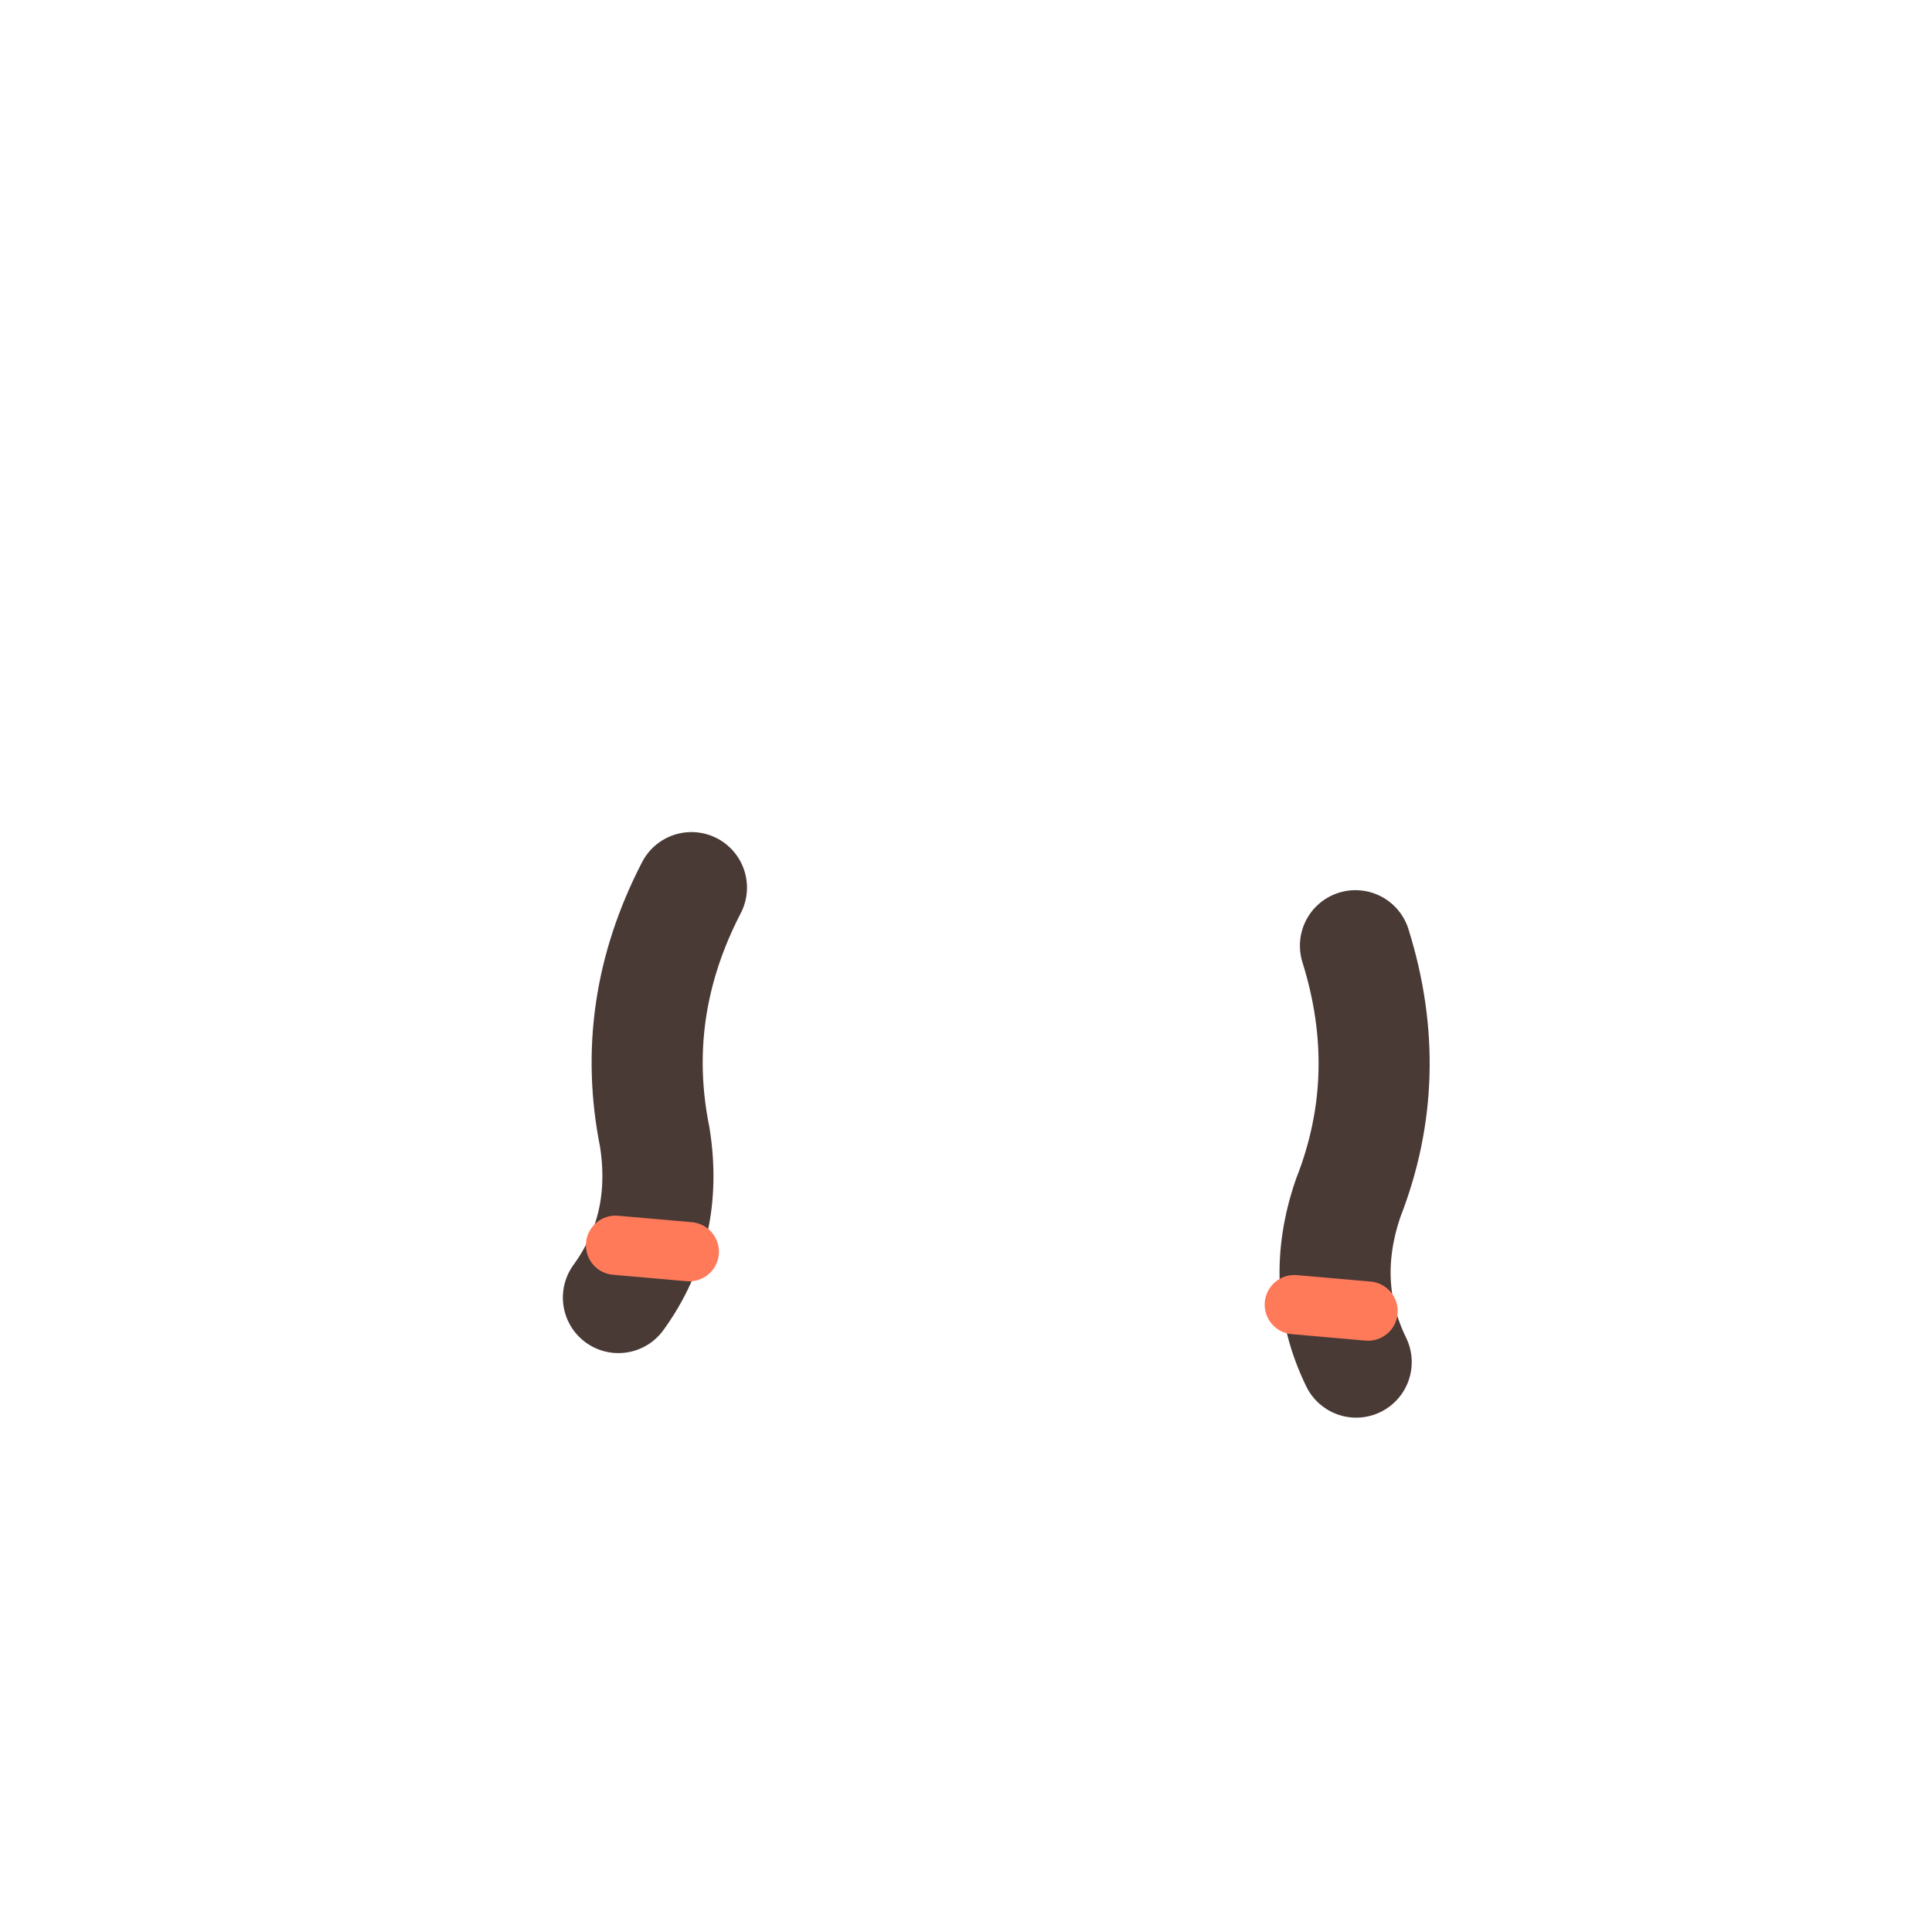
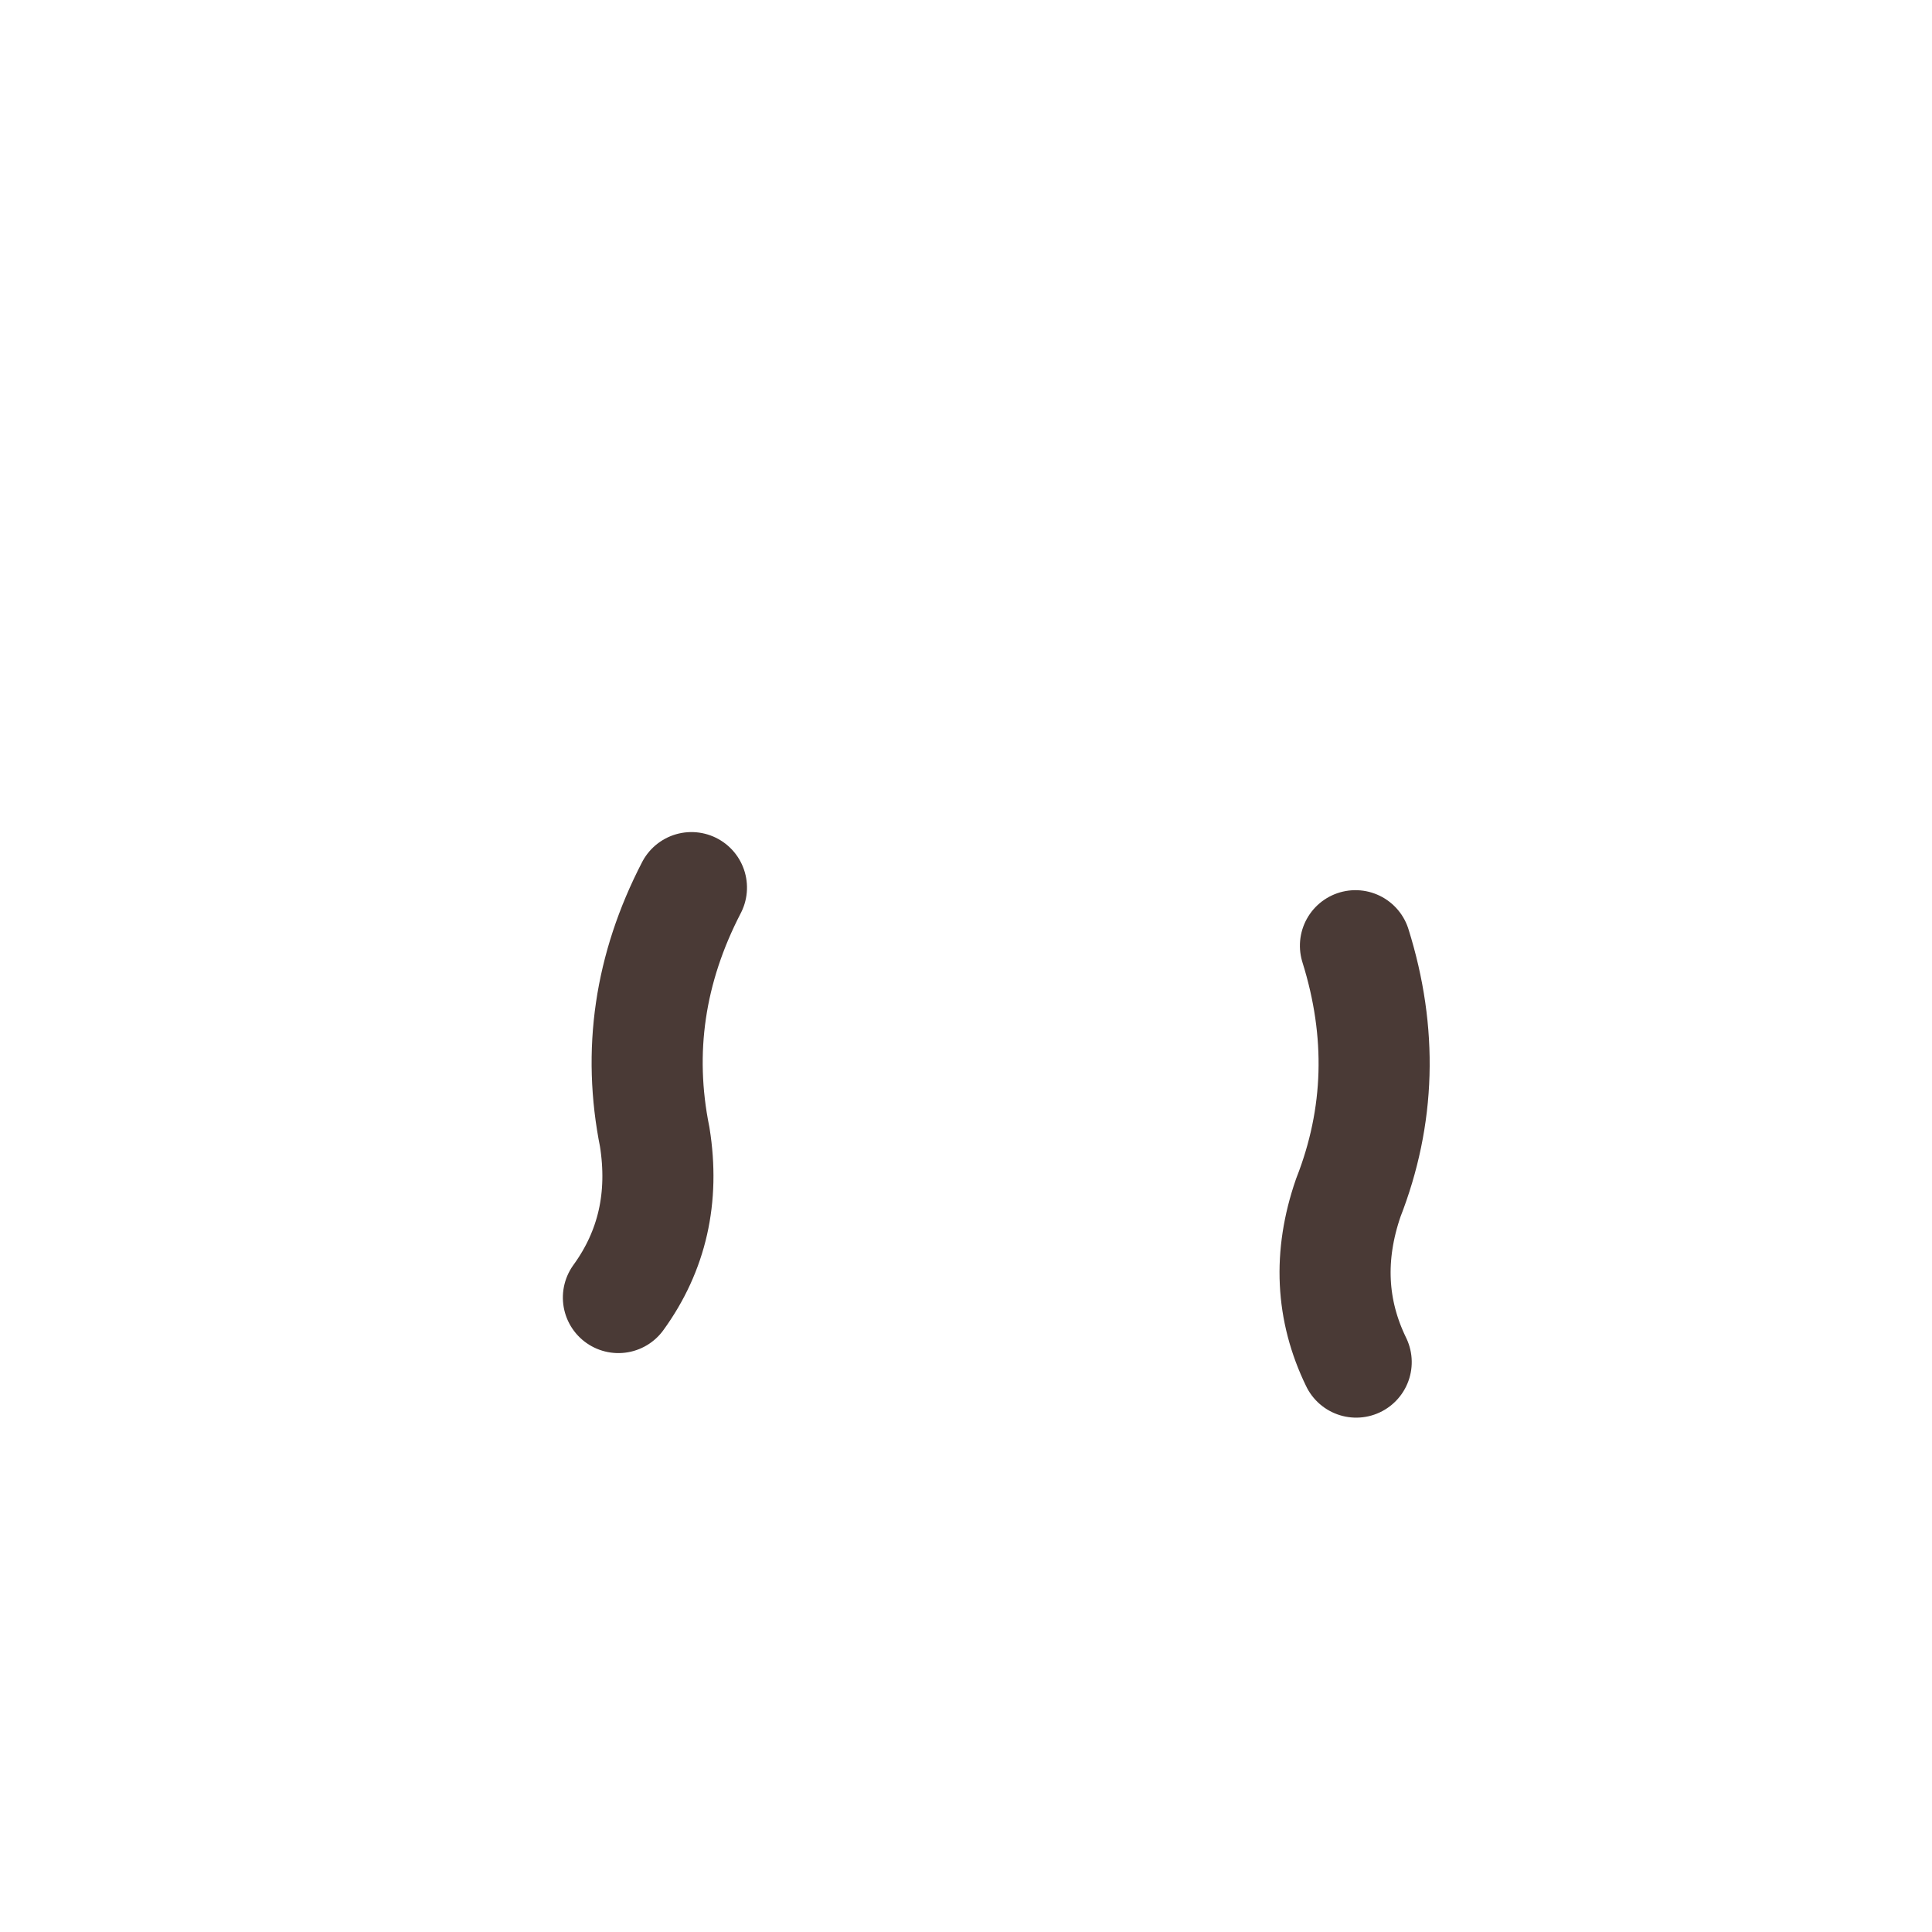
<svg xmlns="http://www.w3.org/2000/svg" viewBox="0 0 480 480" width="480" height="480">
  <g transform="translate(240 470) scale(0.92) translate(-240 -470)">
    <g transform="translate(0 0) rotate(5 240 384)">
      <path d="M150 206 q-14 34 -4 68 q6 24 -6 44" stroke="#4A3A36" stroke-width="30" stroke-linecap="round" fill="none" />
-       <rect x="130" y="296" width="36" height="16" rx="8" fill="#FF7A59" />
      <path d="M330 206 q14 34 4 68 q-6 24 6 44" stroke="#4A3A36" stroke-width="30" stroke-linecap="round" fill="none" />
-       <rect x="314" y="296" width="36" height="16" rx="8" fill="#FF7A59" />
    </g>
  </g>
</svg>
